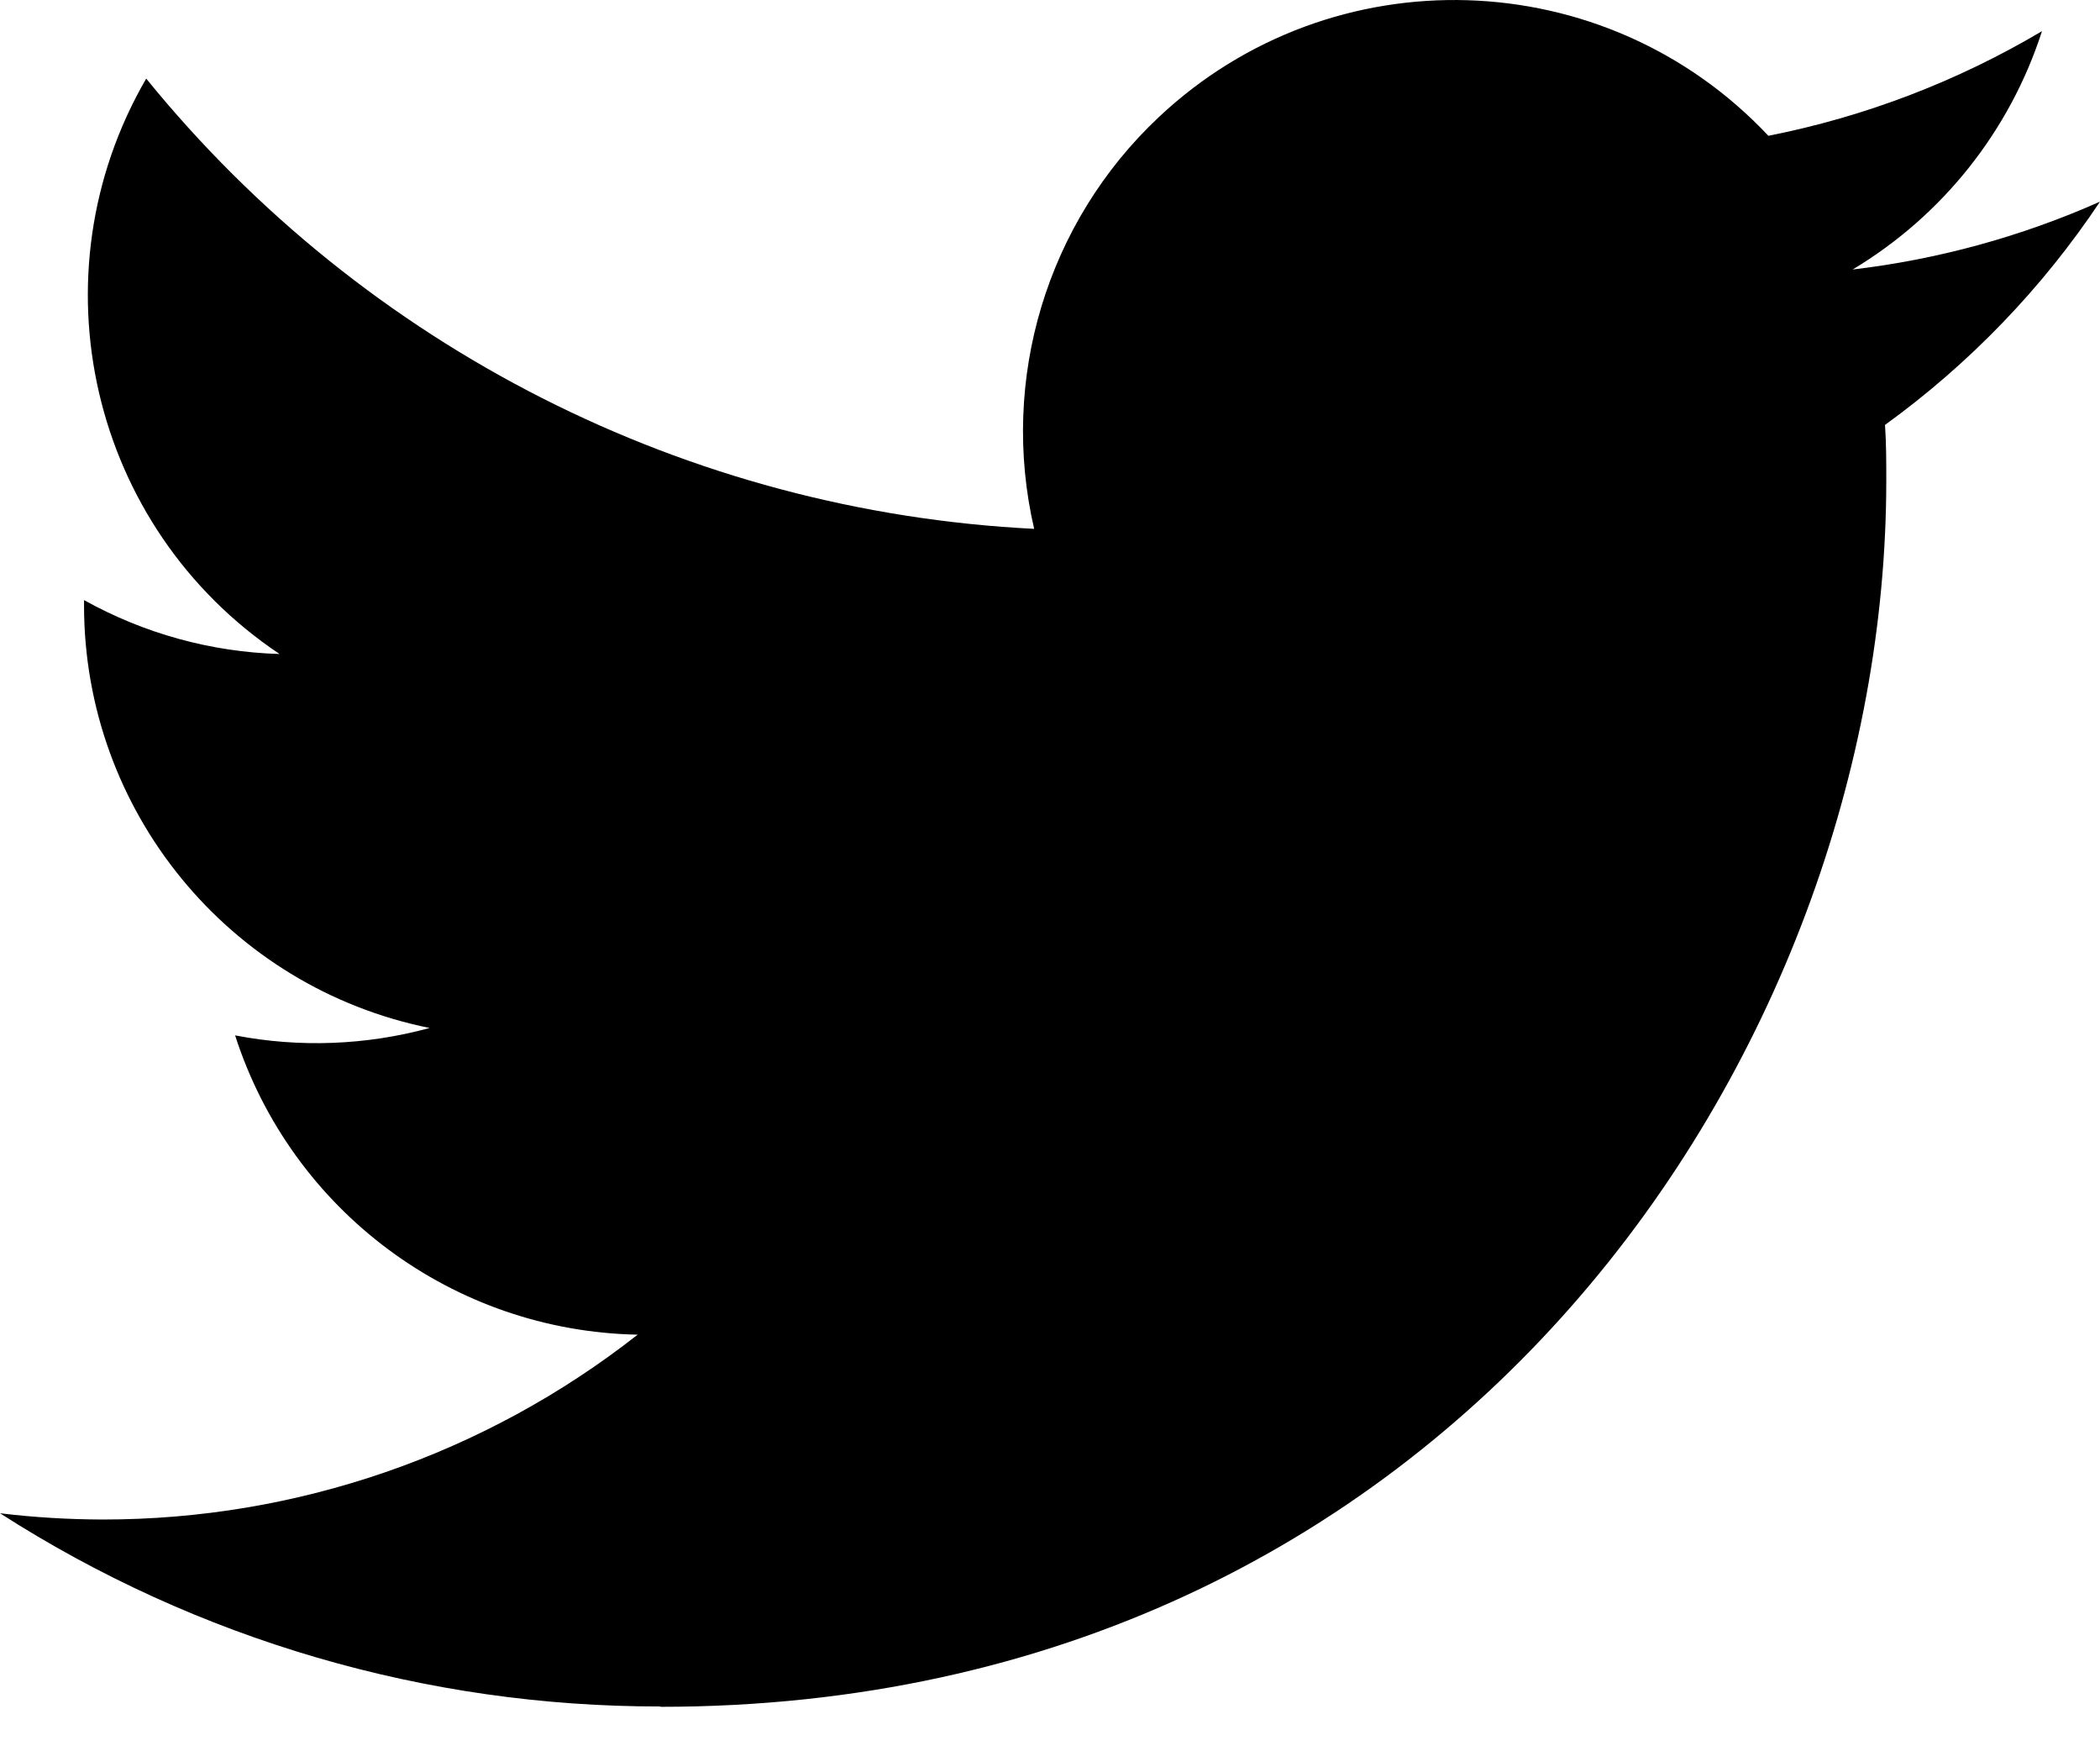
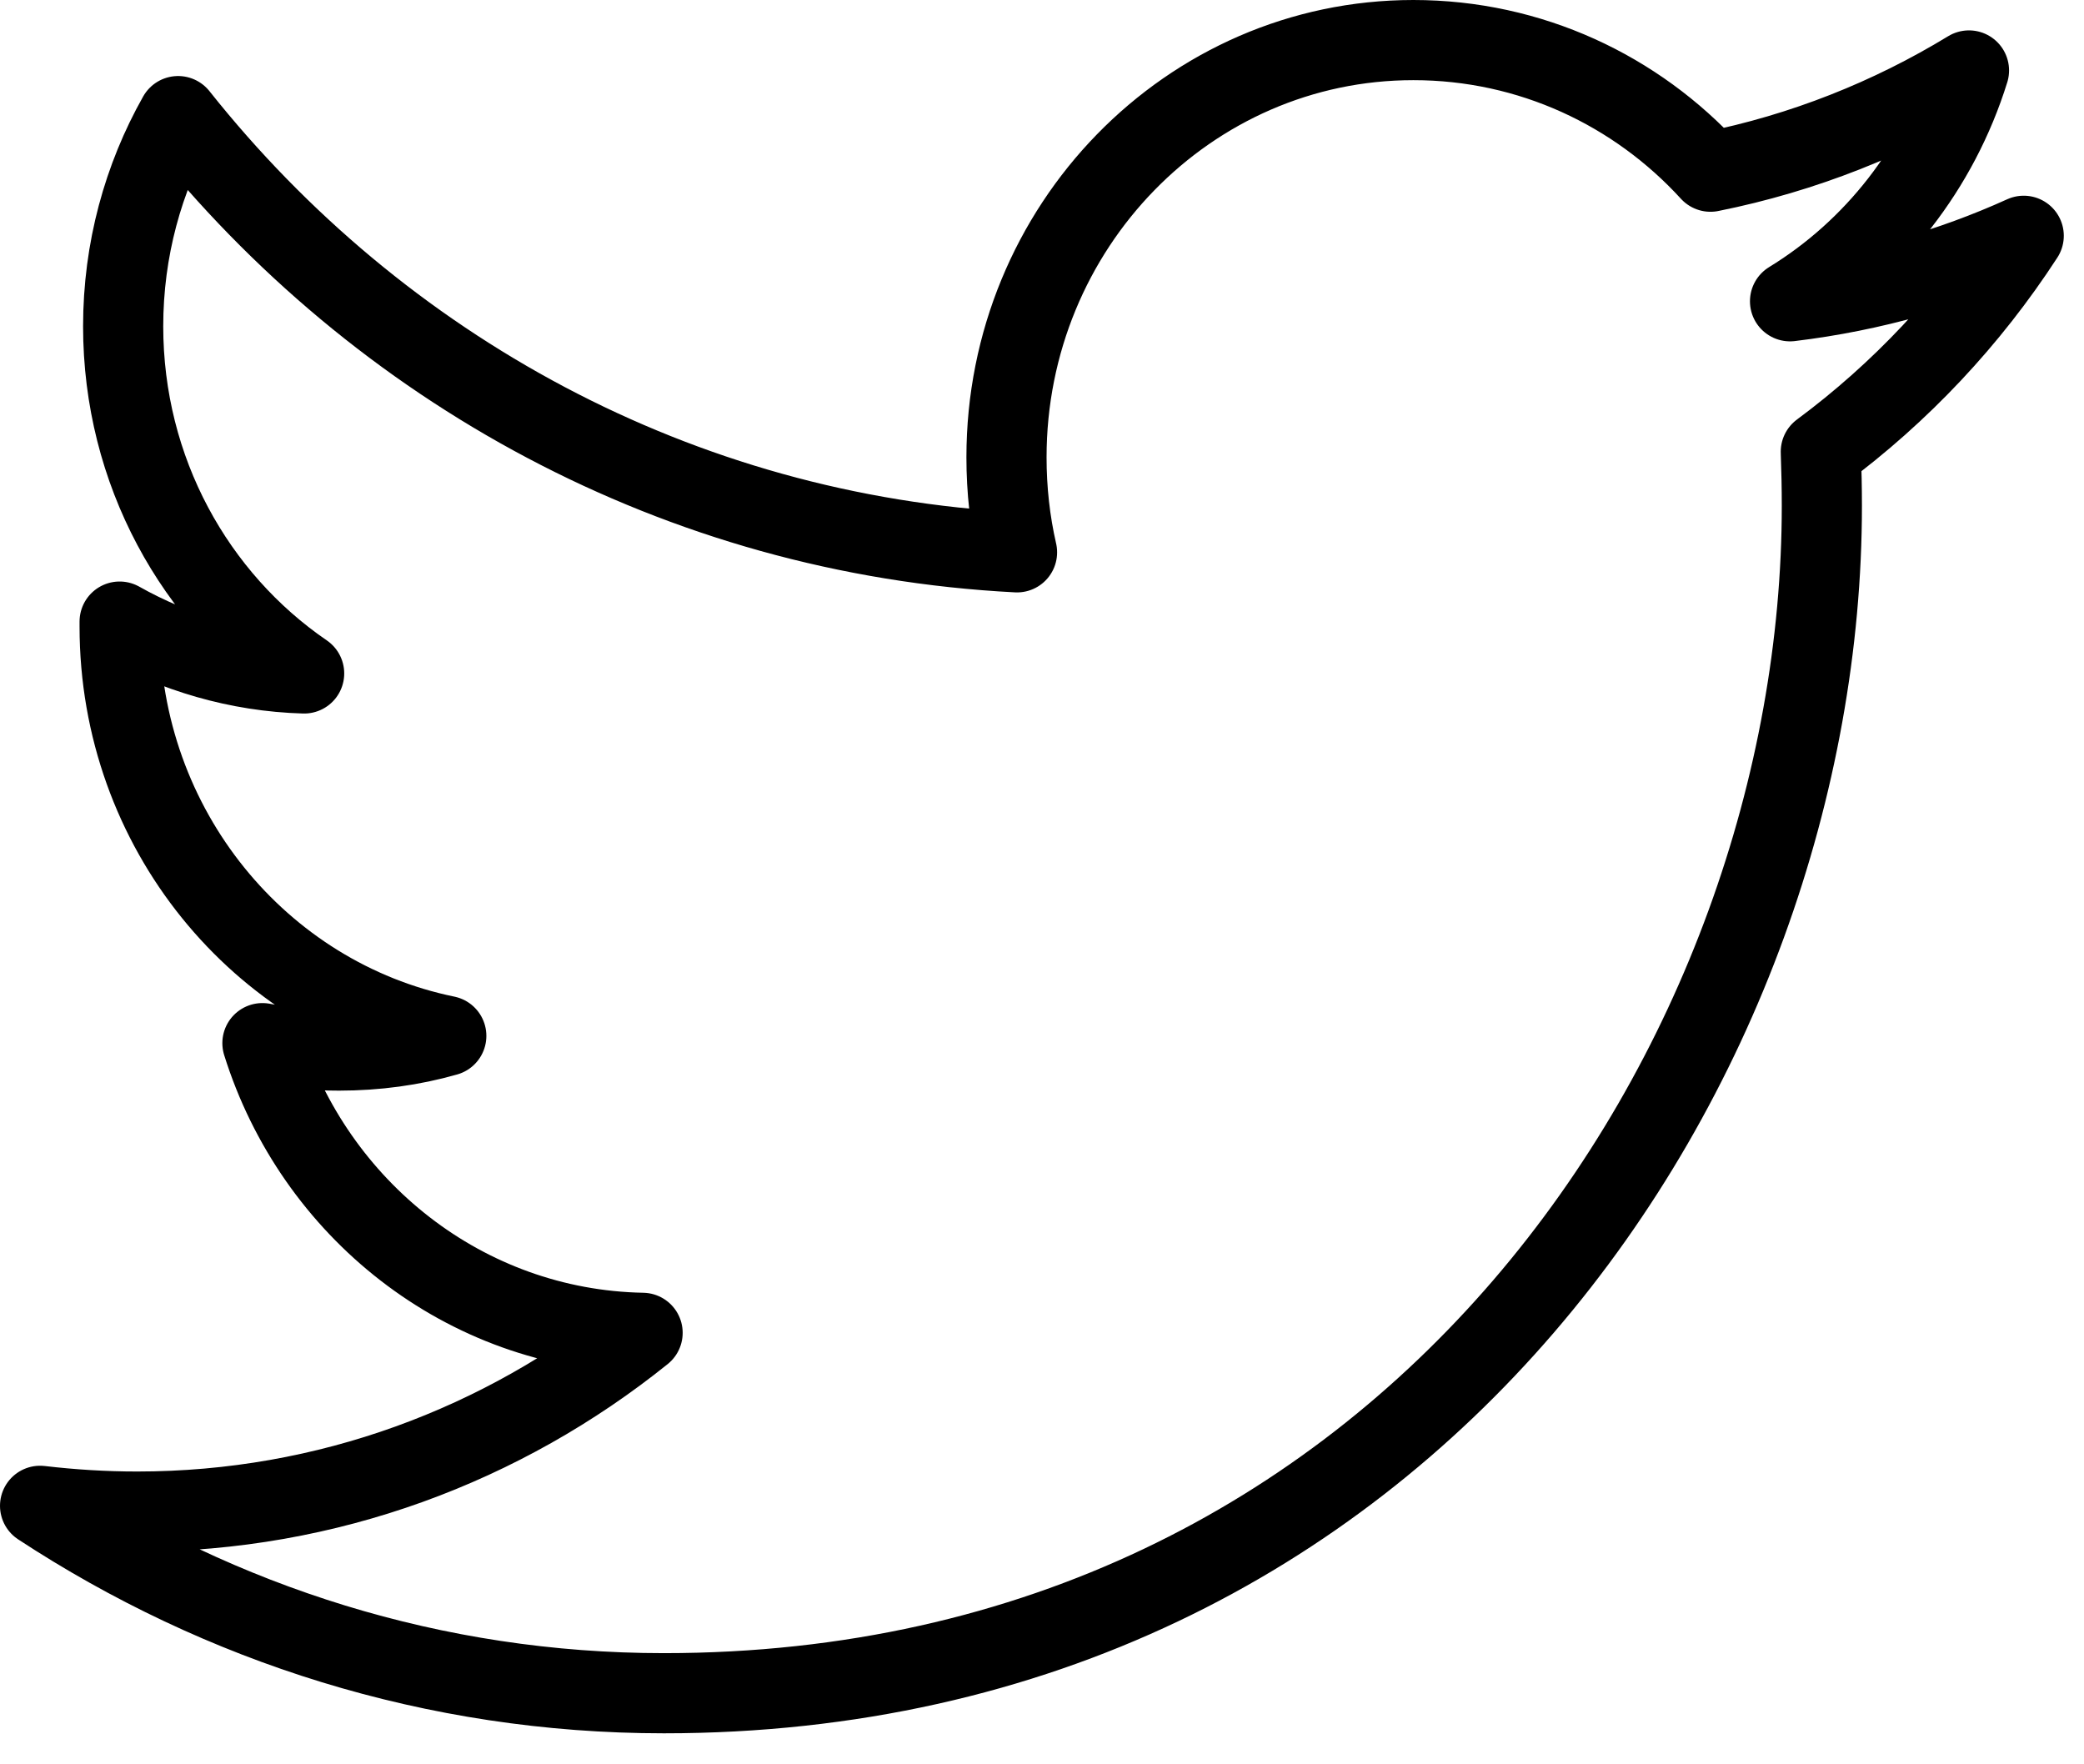
- <svg xmlns="http://www.w3.org/2000/svg" width="48" height="40" viewBox="0 0 48 40" fill="none">
-   <path d="M43.086 9.71C43.115 10.133 43.115 10.556 43.115 10.983C43.115 23.996 33.209 39.003 15.095 39.003V38.995C9.744 39.003 4.505 37.47 0 34.58C0.778 34.674 1.56 34.721 2.344 34.723C6.778 34.727 11.086 33.239 14.575 30.499C10.361 30.419 6.665 27.671 5.374 23.66C6.85 23.945 8.371 23.886 9.82 23.491C5.226 22.562 1.921 18.526 1.921 13.838C1.921 13.795 1.921 13.754 1.921 13.713C3.29 14.476 4.822 14.899 6.39 14.945C2.063 12.054 0.729 6.297 3.342 1.796C8.342 7.949 15.719 11.689 23.638 12.085C22.845 8.665 23.929 5.08 26.487 2.676C30.454 -1.052 36.692 -0.861 40.42 3.103C42.626 2.668 44.74 1.859 46.674 0.712C45.939 2.992 44.4 4.928 42.345 6.159C44.297 5.929 46.204 5.406 48 4.608C46.678 6.59 45.013 8.315 43.086 9.71Z" fill="black" />
+ <svg xmlns="http://www.w3.org/2000/svg" width="52" height="44" viewBox="0 0 52 44" fill="none">
+   <path fill-rule="evenodd" clip-rule="evenodd" d="M49.13 1.758C48.372 4.192 46.763 6.233 44.665 7.517C46.717 7.27 48.676 6.708 50.496 5.883C49.14 7.971 47.418 9.801 45.433 11.271C45.449 11.714 45.459 12.168 45.459 12.621C45.459 26.383 35.245 42.247 16.565 42.247C10.832 42.247 5.496 40.52 1 37.571C1.794 37.664 2.603 37.715 3.423 37.715C8.177 37.715 12.559 36.05 16.034 33.255C11.59 33.173 7.842 30.162 6.548 26.027C7.166 26.15 7.806 26.212 8.46 26.212C9.388 26.212 10.286 26.089 11.136 25.846C6.486 24.892 2.985 20.68 2.985 15.632V15.509C4.356 16.282 5.929 16.756 7.589 16.803C4.862 14.936 3.073 11.75 3.073 8.141C3.073 6.233 3.573 4.439 4.444 2.897C9.455 9.203 16.937 13.348 25.377 13.781C25.202 13.018 25.114 12.224 25.114 11.41C25.114 5.661 29.661 1 35.266 1C38.189 1 40.829 2.258 42.68 4.284C44.995 3.82 47.166 2.954 49.13 1.758Z" stroke="black" stroke-width="2" stroke-linejoin="round" />
</svg>
